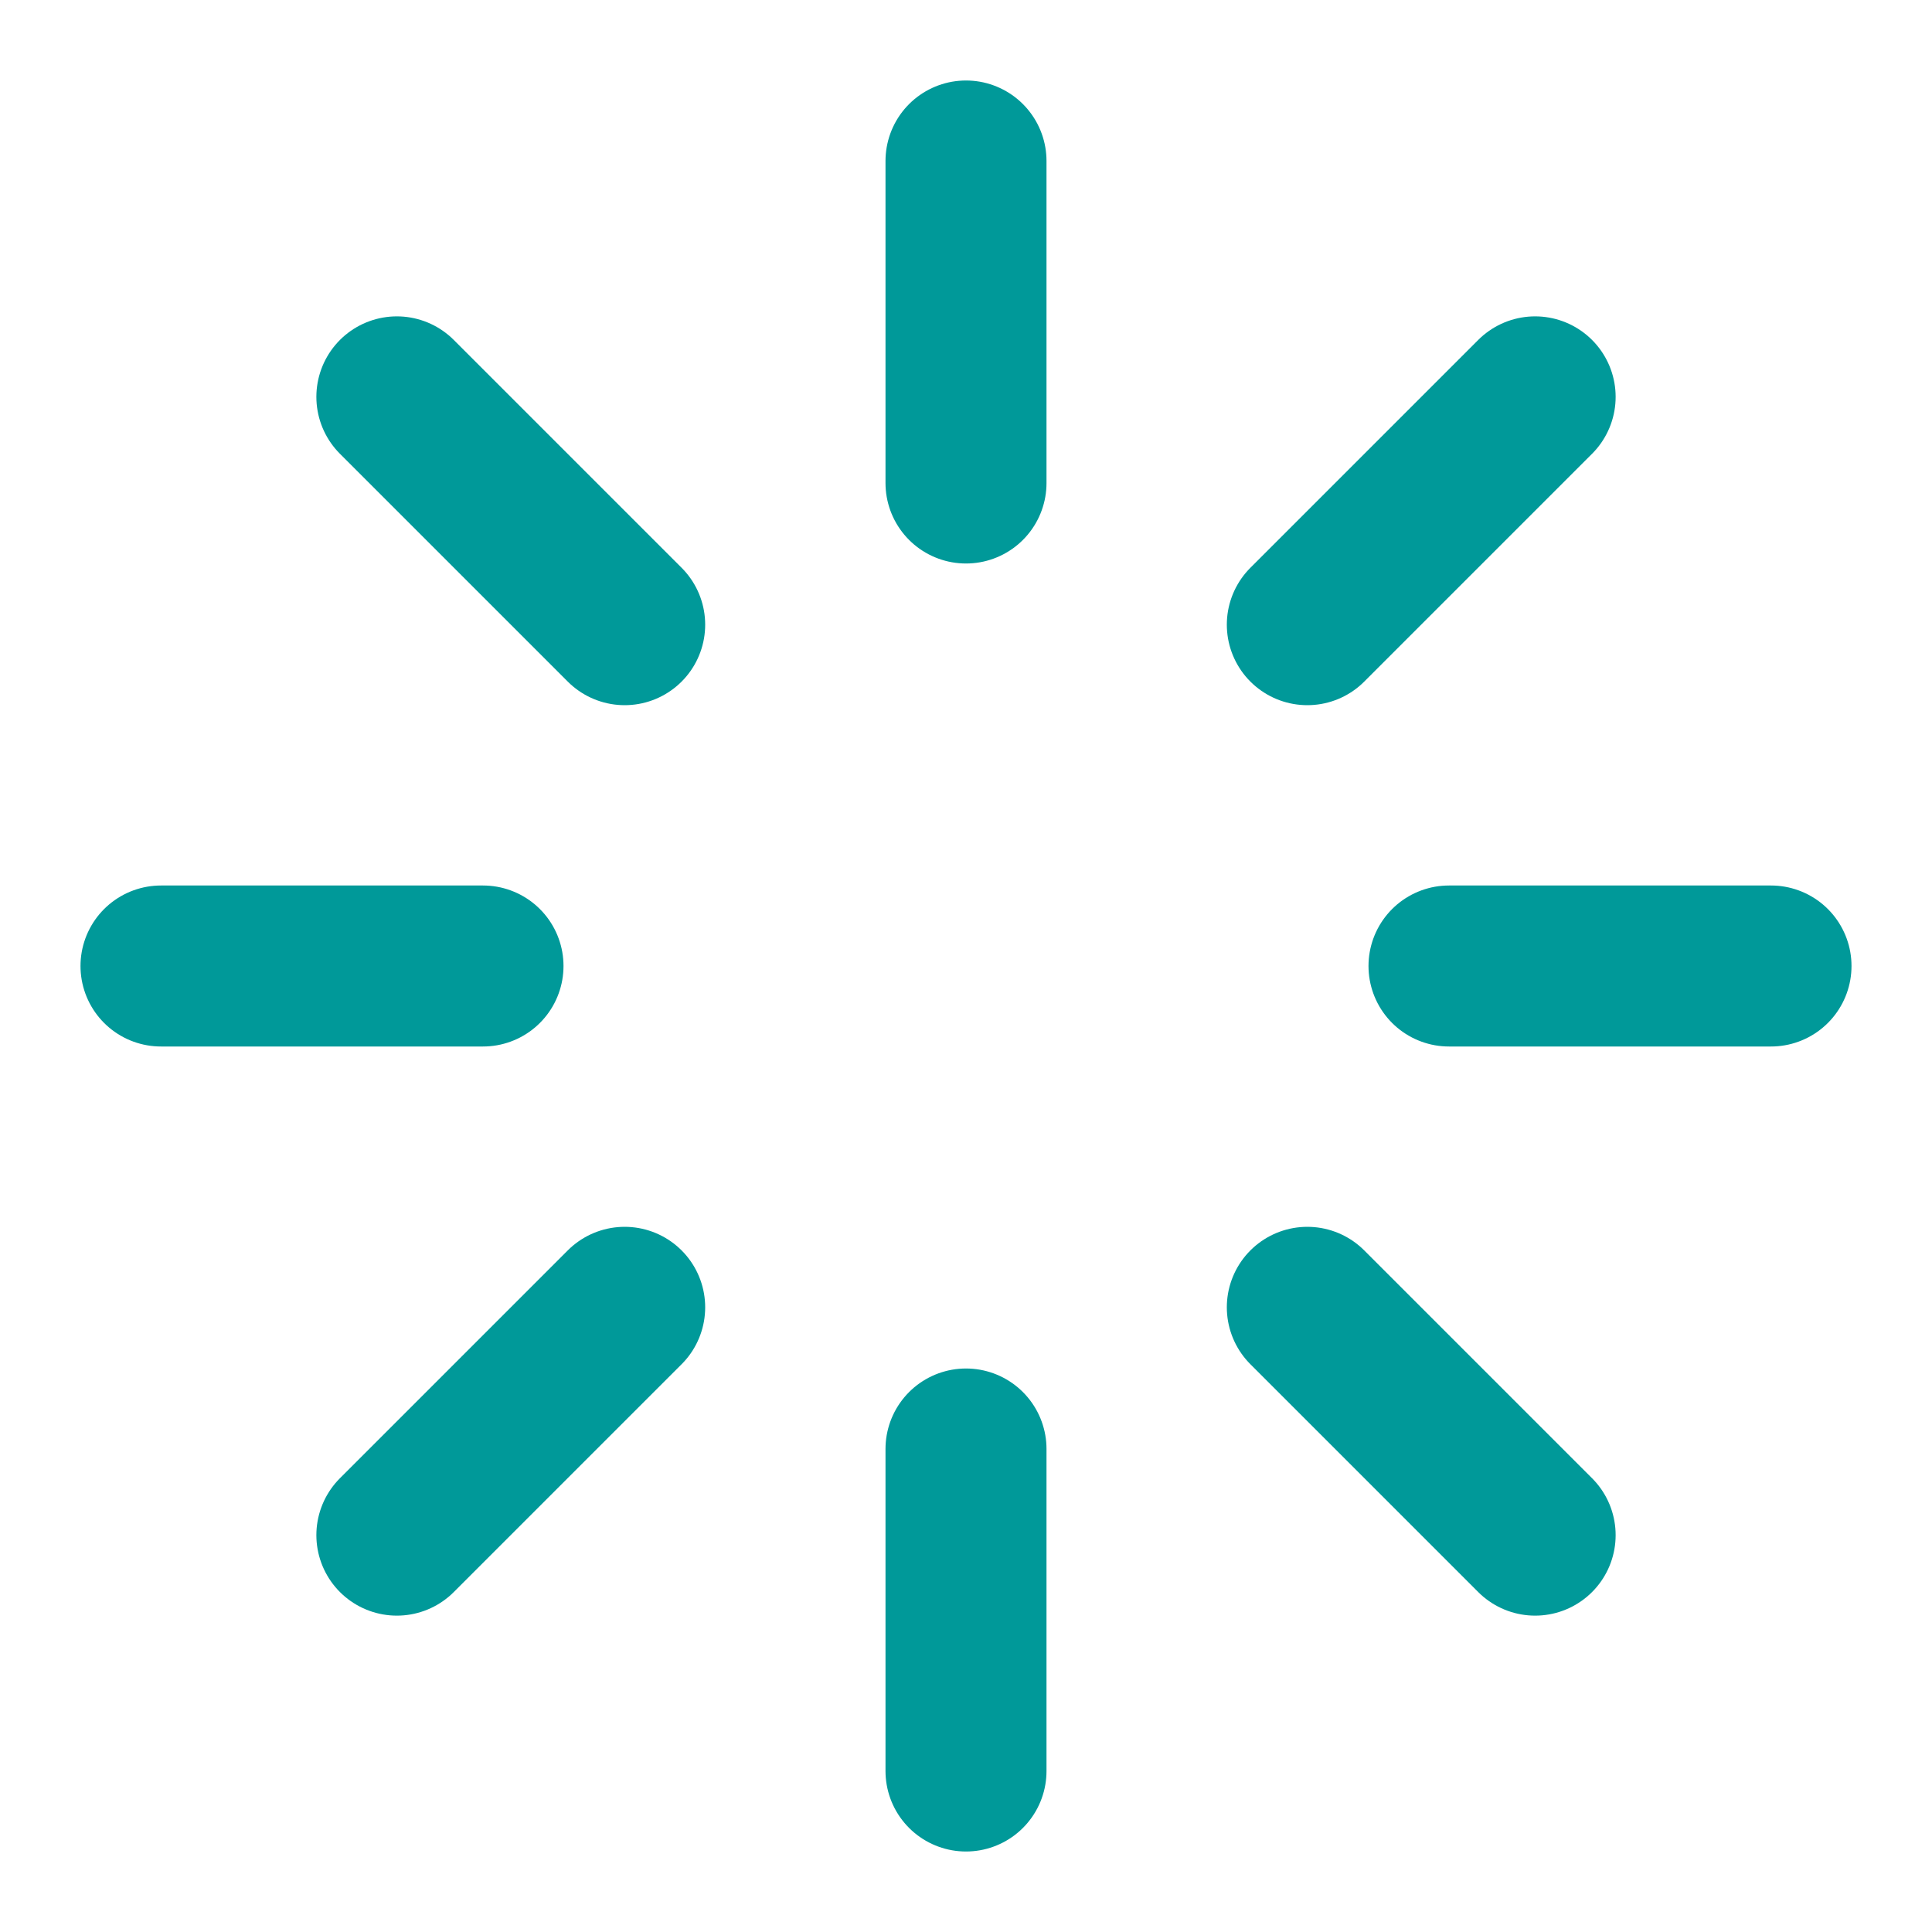
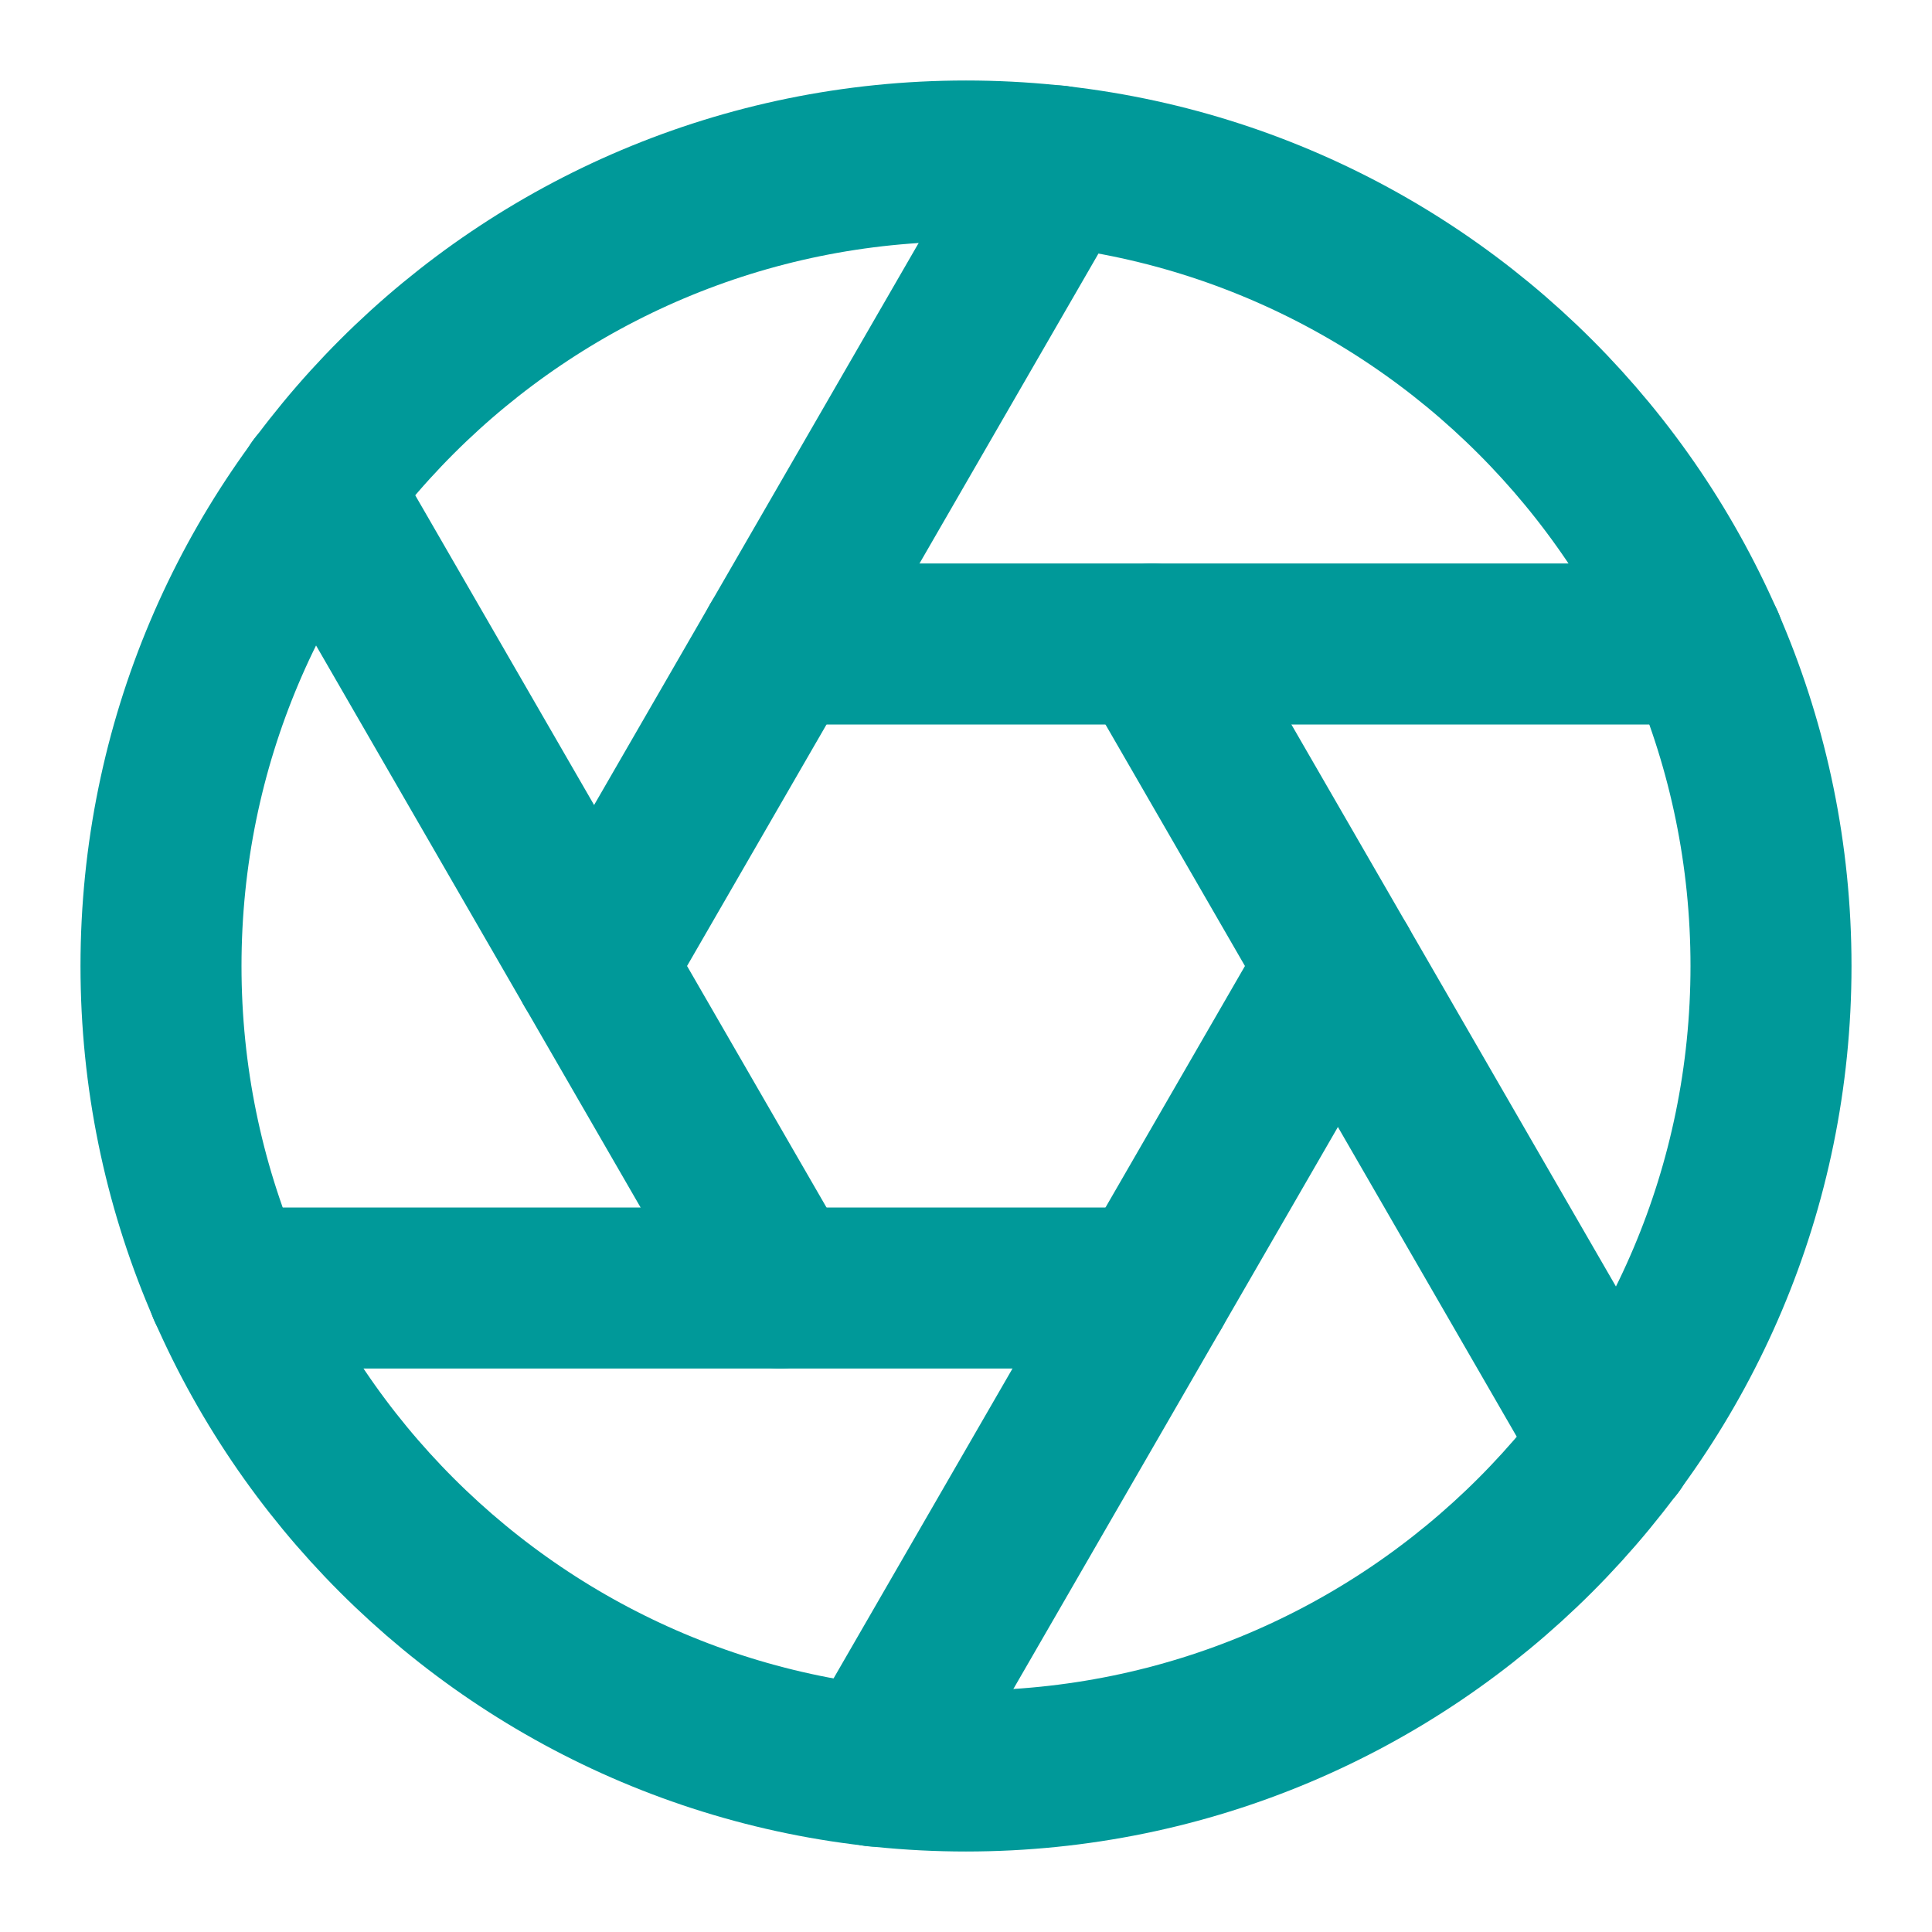
<svg xmlns="http://www.w3.org/2000/svg" width="24" height="24" viewBox="0 0 24 24" fill="none" stroke="#009999" stroke-width="2" stroke-linecap="round" stroke-linejoin="round" class="feather feather-loader">
  <g>
-     <line x1="12" y1="2" x2="12" y2="6" />
-     <line x1="12" y1="18" x2="12" y2="22" />
-     <line x1="4.93" y1="4.93" x2="7.76" y2="7.76" />
-     <line x1="16.24" y1="16.24" x2="19.07" y2="19.07" />
-     <line x1="2" y1="12" x2="6" y2="12" />
-     <line x1="18" y1="12" x2="22" y2="12" />
-     <line x1="4.93" y1="19.07" x2="7.76" y2="16.24" />
-     <line x1="16.24" y1="7.76" x2="19.07" y2="4.93" />
-     <animateTransform attributeName="transform" attributeType="XML" type="rotate" from="0 12 12" to="360 12 12" dur="5s" repeatCount="indefinite" />
+     <circle cx="12" cy="12" r="10" />
+     <line x1="14.31" y1="8" x2="20.05" y2="17.94" />
+     <line x1="9.69" y1="8" x2="21.17" y2="8" />
+     <line x1="7.38" y1="12" x2="13.12" y2="2.06" />
+     <line x1="9.69" y1="16" x2="3.95" y2="6.06" />
+     <line x1="14.31" y1="16" x2="2.83" y2="16" />
+     <line x1="16.62" y1="12" x2="10.88" y2="21.94" />
+     <animateTransform attributeName="transform" attributeType="XML" type="rotate" from="0 12 12" to="360 12 12" dur="3s" repeatCount="indefinite" />
  </g>
</svg>
